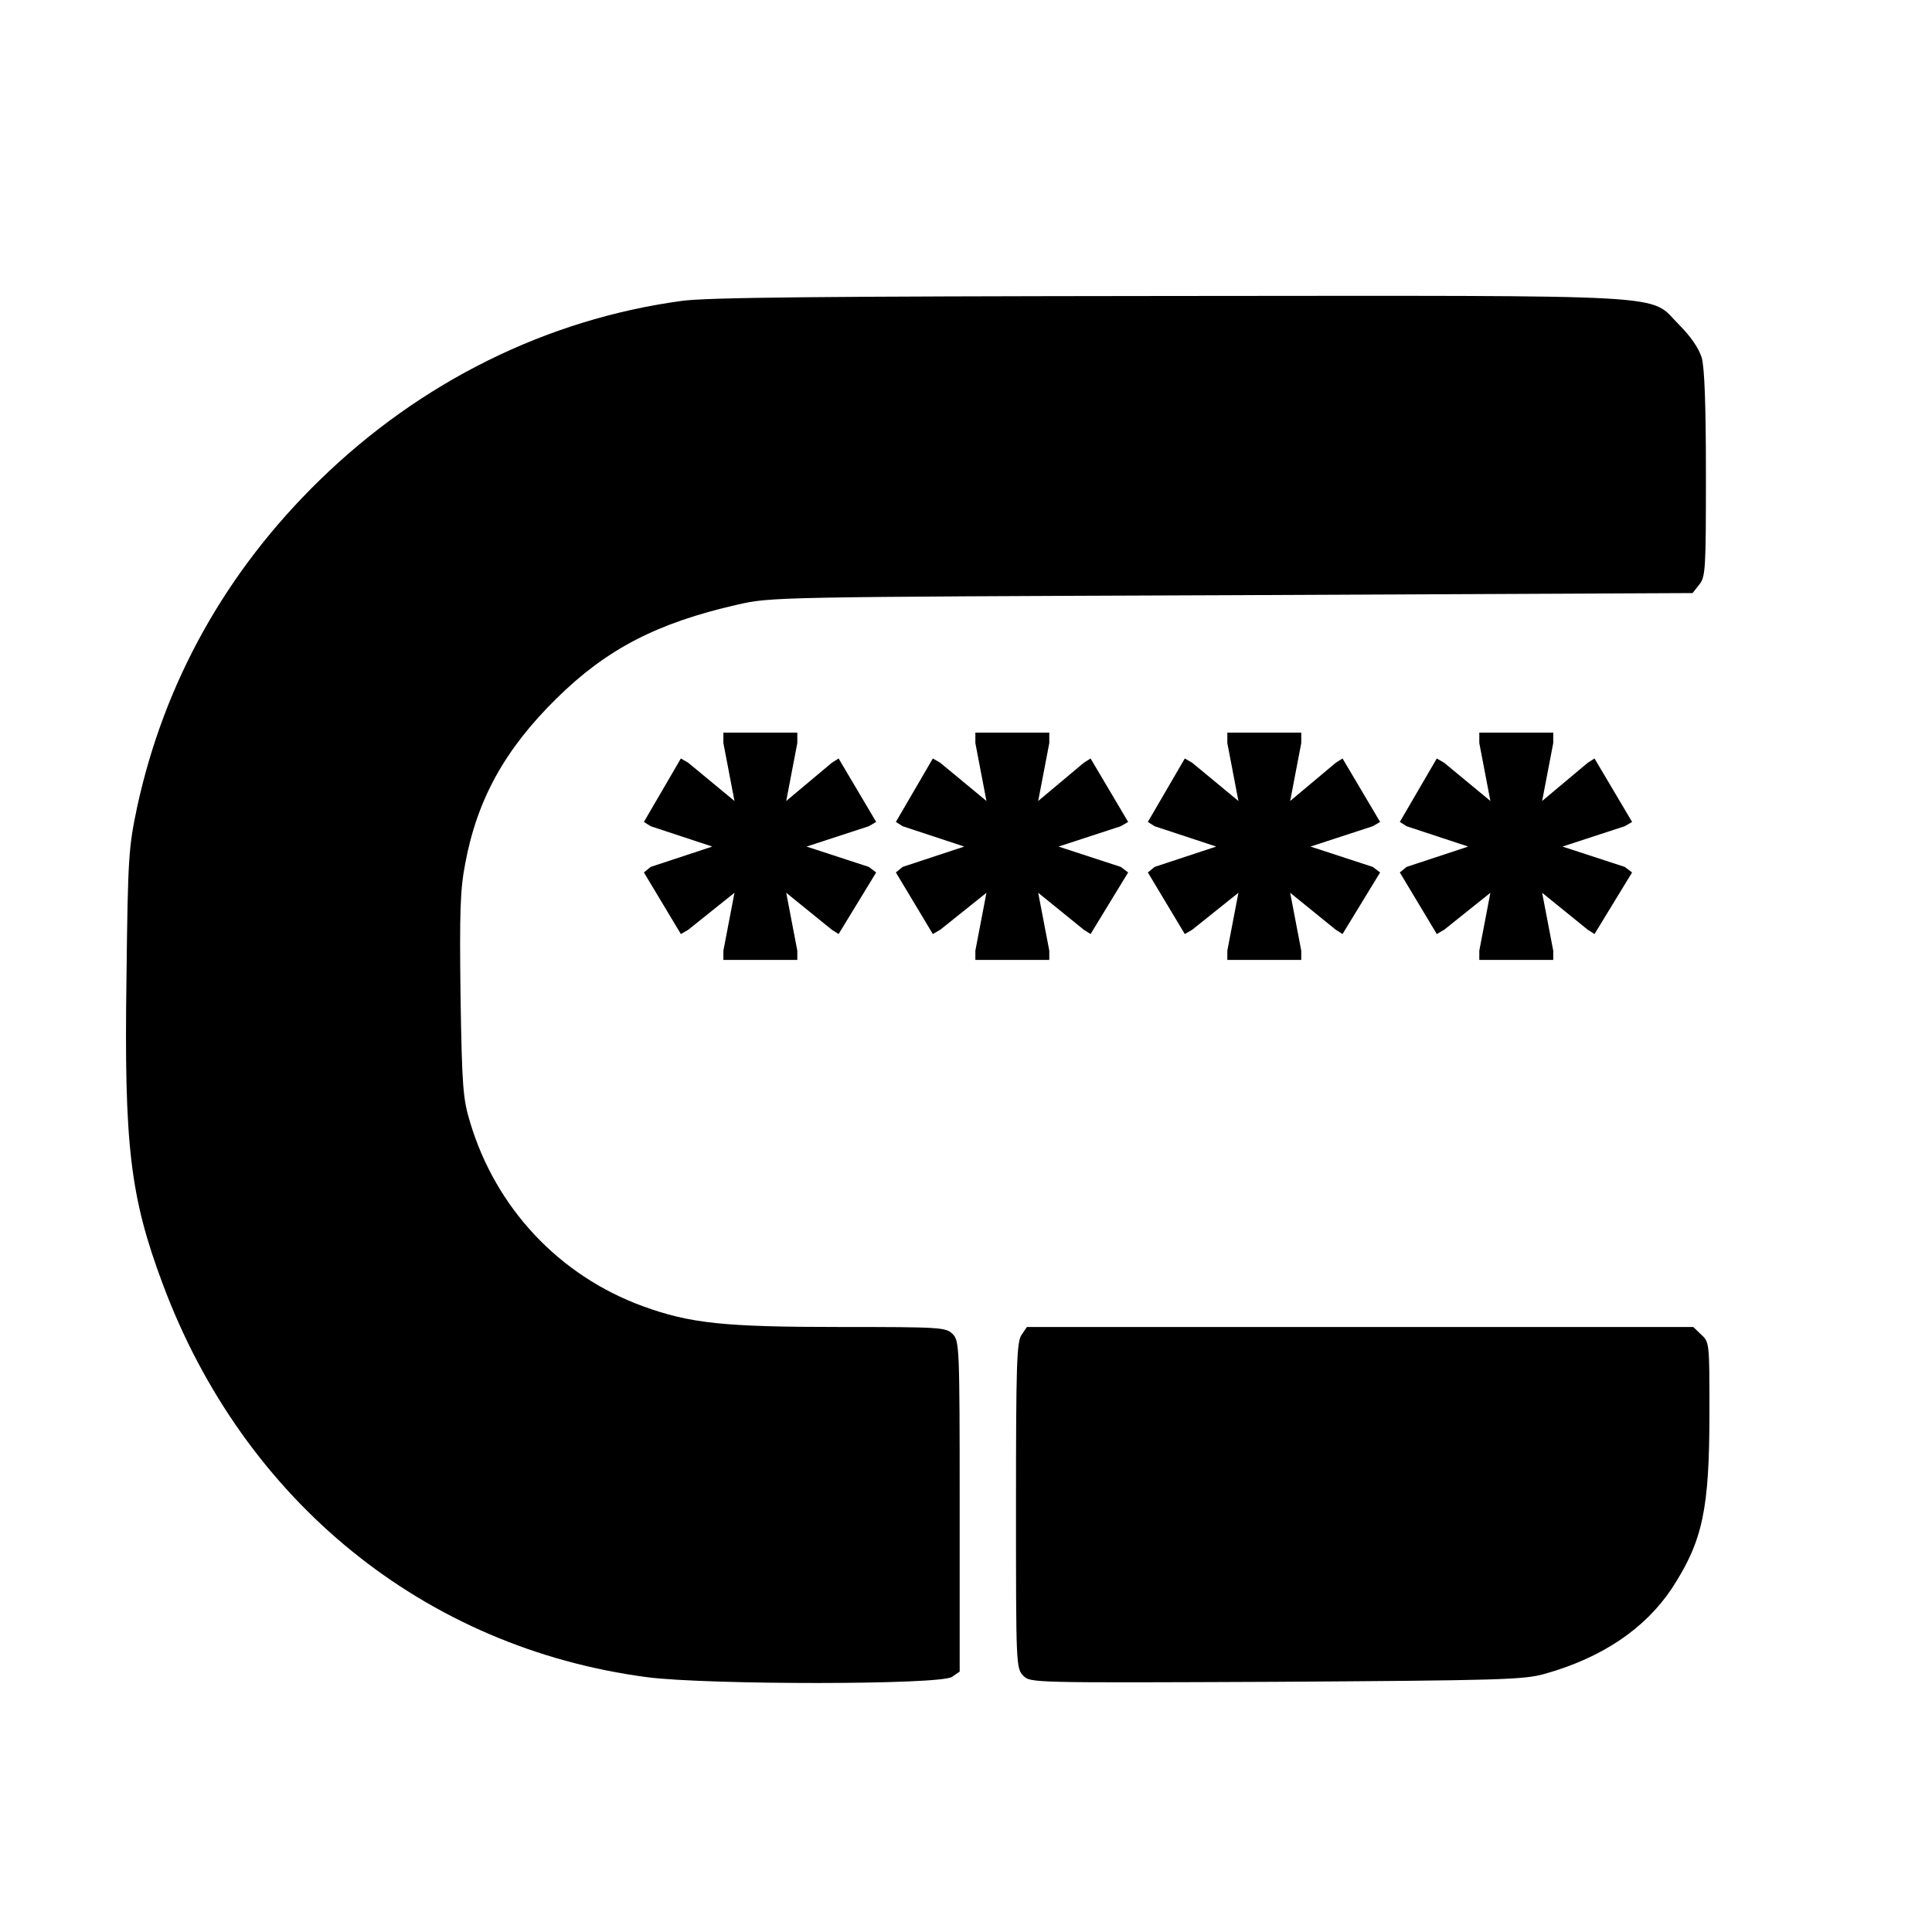
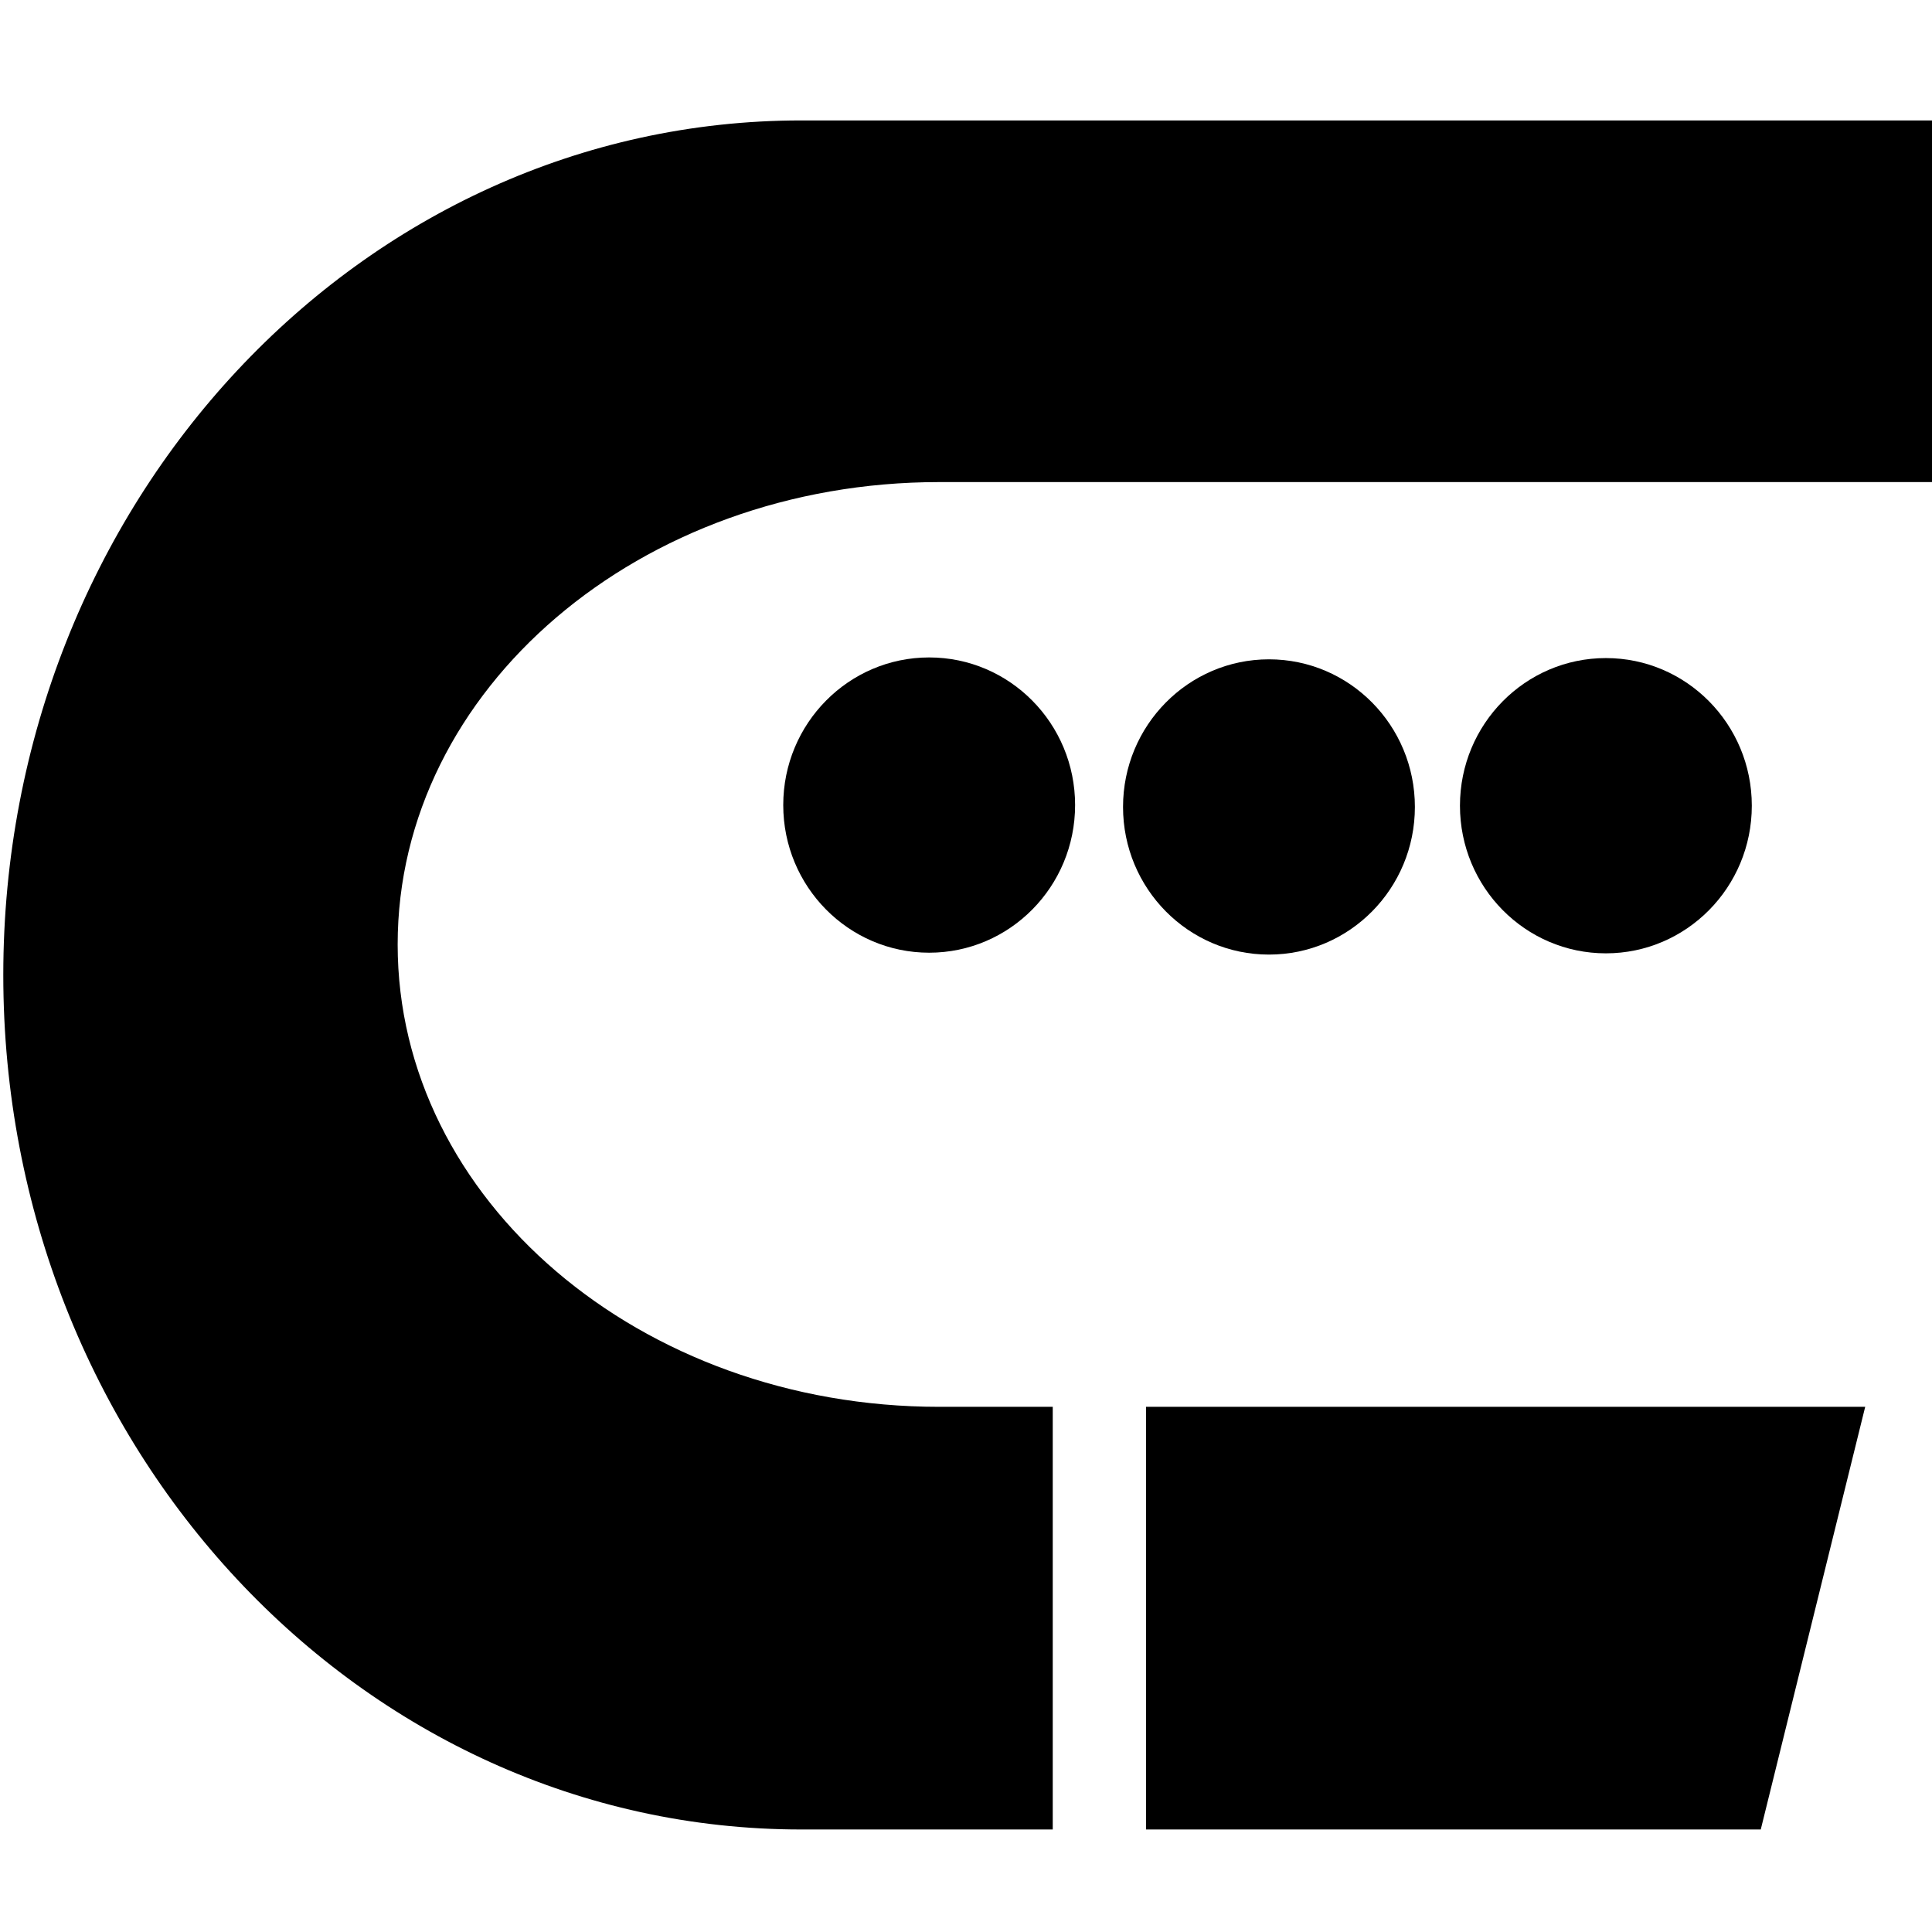
- <svg xmlns="http://www.w3.org/2000/svg" version="1.0" width="500pt" height="500pt" viewBox="0 0 500 500">
-   <g id="object-3" transform="matrix(1, 0, 0, 1, -456.8804, -168.8737)">
-     <g>
-       <path d="M 633.277 246.749 C 598.387 251.486 565.683 267.702 539.629 293.118 C 515.397 316.712 499.364 345.408 492.349 377.839 C 490.163 388.315 489.981 390.592 489.617 421.657 C 488.979 465.383 490.527 478.501 499 501.185 C 519.952 557.392 566.776 595.38 624.441 602.941 C 640.11 604.945 700.325 604.945 703.24 602.85 L 705.244 601.483 L 705.244 558.667 C 705.244 517.127 705.153 515.851 703.422 514.121 C 701.692 512.39 700.416 512.299 674.544 512.299 C 644.209 512.299 635.555 511.388 623.257 506.924 C 601.575 498.998 585.178 481.508 578.528 459.28 C 576.706 453.267 576.432 450.17 576.068 426.576 C 575.795 405.077 575.977 399.064 577.252 392.505 C 580.35 375.743 587.546 362.808 600.847 349.69 C 613.874 336.845 626.901 330.104 647.671 325.366 C 656.507 323.362 657.054 323.362 775.663 322.907 L 894.909 322.36 L 896.64 320.174 C 898.28 318.17 898.371 316.257 898.371 291.66 C 898.371 273.532 898.007 263.967 897.278 261.416 C 896.549 259.047 894.454 255.95 891.448 252.944 C 883.34 244.836 893.452 245.383 759.538 245.474 C 668.532 245.565 639.927 245.838 633.277 246.749 Z" style="stroke-width: 0.1px;" stroke="none" id="object-0" />
-       <path d="M 721.278 514.303 C 720.002 516.125 719.82 521.864 719.82 558.485 C 719.82 599.752 719.82 600.663 721.733 602.576 C 723.555 604.398 724.01 604.398 787.05 604.125 C 845.17 603.761 851.091 603.578 856.466 602.121 C 871.497 597.93 882.611 590.369 889.535 579.984 C 897.551 567.686 899.282 559.578 899.282 534.253 C 899.282 516.58 899.282 516.216 897.187 514.303 L 895.092 512.299 L 808.822 512.299 L 722.644 512.299 L 721.278 514.303 Z" style="stroke-width: 0.1px;" stroke="none" id="object-1" />
-       <g transform="matrix(0.998508, 0, 0, 0.998508, -25.02415, -63.94267)" style="" id="object-2">
-         <path d="M 670.116 481.964 L 670.116 479.569 L 672.99 464.559 L 661.014 474.14 L 659.098 475.257 L 649.517 459.289 L 651.273 457.852 L 667.241 452.582 L 651.273 447.313 L 649.517 446.195 L 659.098 429.748 L 661.014 430.865 L 672.99 440.766 L 670.116 425.756 L 670.116 423.041 L 689.278 423.041 L 689.278 425.756 L 686.403 440.766 L 698.22 430.865 L 699.977 429.748 L 709.717 446.195 L 707.801 447.313 L 691.673 452.582 L 707.801 457.852 L 709.717 459.289 L 699.977 475.257 L 698.22 474.14 L 686.403 464.559 L 689.278 479.569 L 689.278 481.964 L 670.116 481.964 Z M 735.424 481.964 L 735.424 479.569 L 738.298 464.559 L 726.322 474.14 L 724.406 475.257 L 714.825 459.289 L 716.581 457.852 L 732.549 452.582 L 716.581 447.313 L 714.825 446.195 L 724.406 429.748 L 726.322 430.865 L 738.298 440.766 L 735.424 425.756 L 735.424 423.041 L 754.586 423.041 L 754.586 425.756 L 751.711 440.766 L 763.528 430.865 L 765.284 429.748 L 775.025 446.195 L 773.109 447.313 L 756.981 452.582 L 773.109 457.852 L 775.025 459.289 L 765.284 475.257 L 763.528 474.14 L 751.711 464.559 L 754.586 479.569 L 754.586 481.964 L 735.424 481.964 Z M 800.731 481.964 L 800.731 479.569 L 803.605 464.559 L 791.629 474.14 L 789.713 475.257 L 780.131 459.289 L 781.888 457.852 L 797.856 452.582 L 781.888 447.313 L 780.131 446.195 L 789.713 429.748 L 791.629 430.865 L 803.605 440.766 L 800.731 425.756 L 800.731 423.041 L 819.893 423.041 L 819.893 425.756 L 817.018 440.766 L 828.835 430.865 L 830.591 429.748 L 840.332 446.195 L 838.416 447.313 L 822.288 452.582 L 838.416 457.852 L 840.332 459.289 L 830.591 475.257 L 828.835 474.14 L 817.018 464.559 L 819.893 479.569 L 819.893 481.964 L 800.731 481.964 Z M 866.039 481.964 L 866.039 479.569 L 868.913 464.559 L 856.937 474.14 L 855.02 475.257 L 845.44 459.289 L 847.196 457.852 L 863.164 452.582 L 847.196 447.313 L 845.44 446.195 L 855.02 429.748 L 856.937 430.865 L 868.913 440.766 L 866.039 425.756 L 866.039 423.041 L 885.201 423.041 L 885.201 425.756 L 882.326 440.766 L 894.143 430.865 L 895.899 429.748 L 905.64 446.195 L 903.724 447.313 L 887.596 452.582 L 903.724 457.852 L 905.64 459.289 L 895.899 475.257 L 894.143 474.14 L 882.326 464.559 L 885.201 479.569 L 885.201 481.964 L 866.039 481.964 Z" style="text-wrap-mode: nowrap;" />
-       </g>
-     </g>
-   </g>
+ <svg xmlns="http://www.w3.org/2000/svg" version="1.1" width="128" height="128" viewBox="29 77 128 128">
+   <path transform="translate(0,0)" style="stroke-width: 0; fill-rule: evenodd" stroke-linecap="round" d="M157.219 84.979L82.085 84.979C52.886 84.979 29.218 110.328 29.218 141.595 29.218 172.861 52.886 198.208 82.085 198.208L98.747 198.208 98.747 170.206 91.223 170.206C71.408 170.206 55.346 156.492 55.346 139.574 55.346 122.655 71.408 108.939 91.223 108.939L157.219 108.939 157.219 84.979ZM104.929 170.206L104.929 198.208 145.655 198.208 152.574 170.206 104.929 170.206Z" />
+   <ellipse transform="translate(0,0)" cx="90.56" cy="130.338" rx="9.668" ry="9.781" />
+   <ellipse transform="translate(0,0)" cx="113.072" cy="130.463" rx="9.668" ry="9.781" />
+   <ellipse transform="translate(0,0)" cx="135.394" cy="130.38" rx="9.668" ry="9.781" />
</svg>
